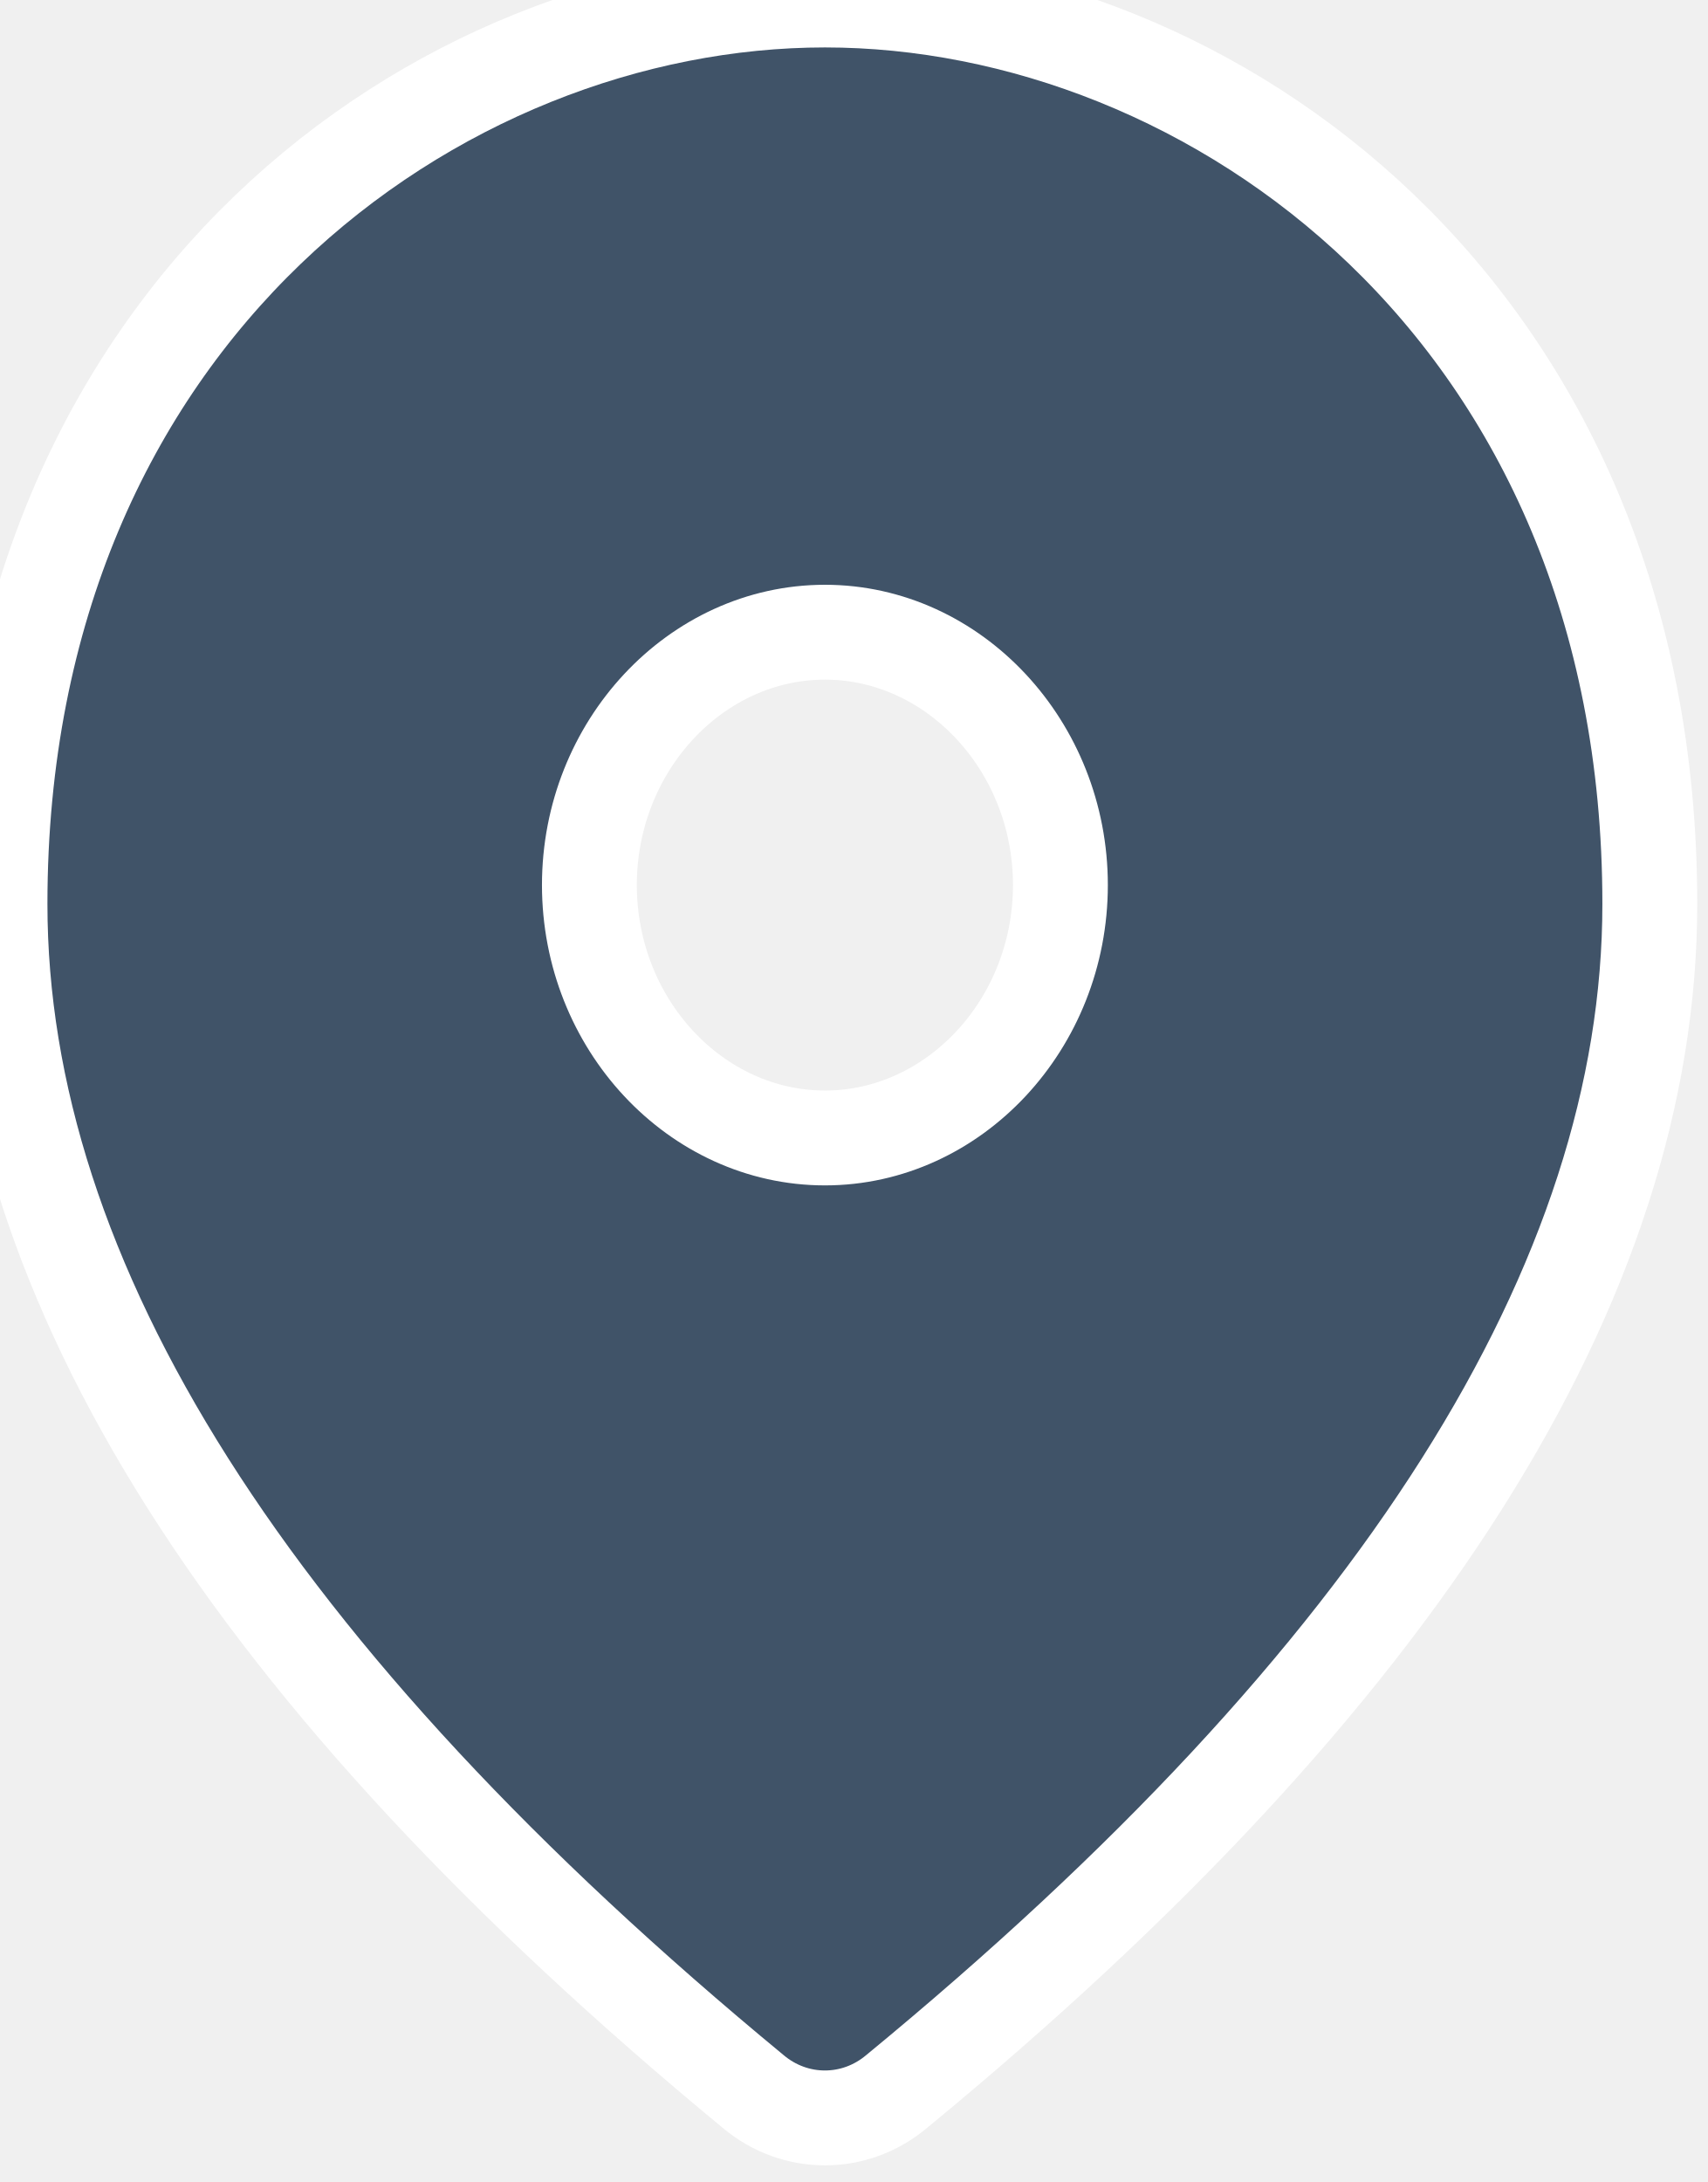
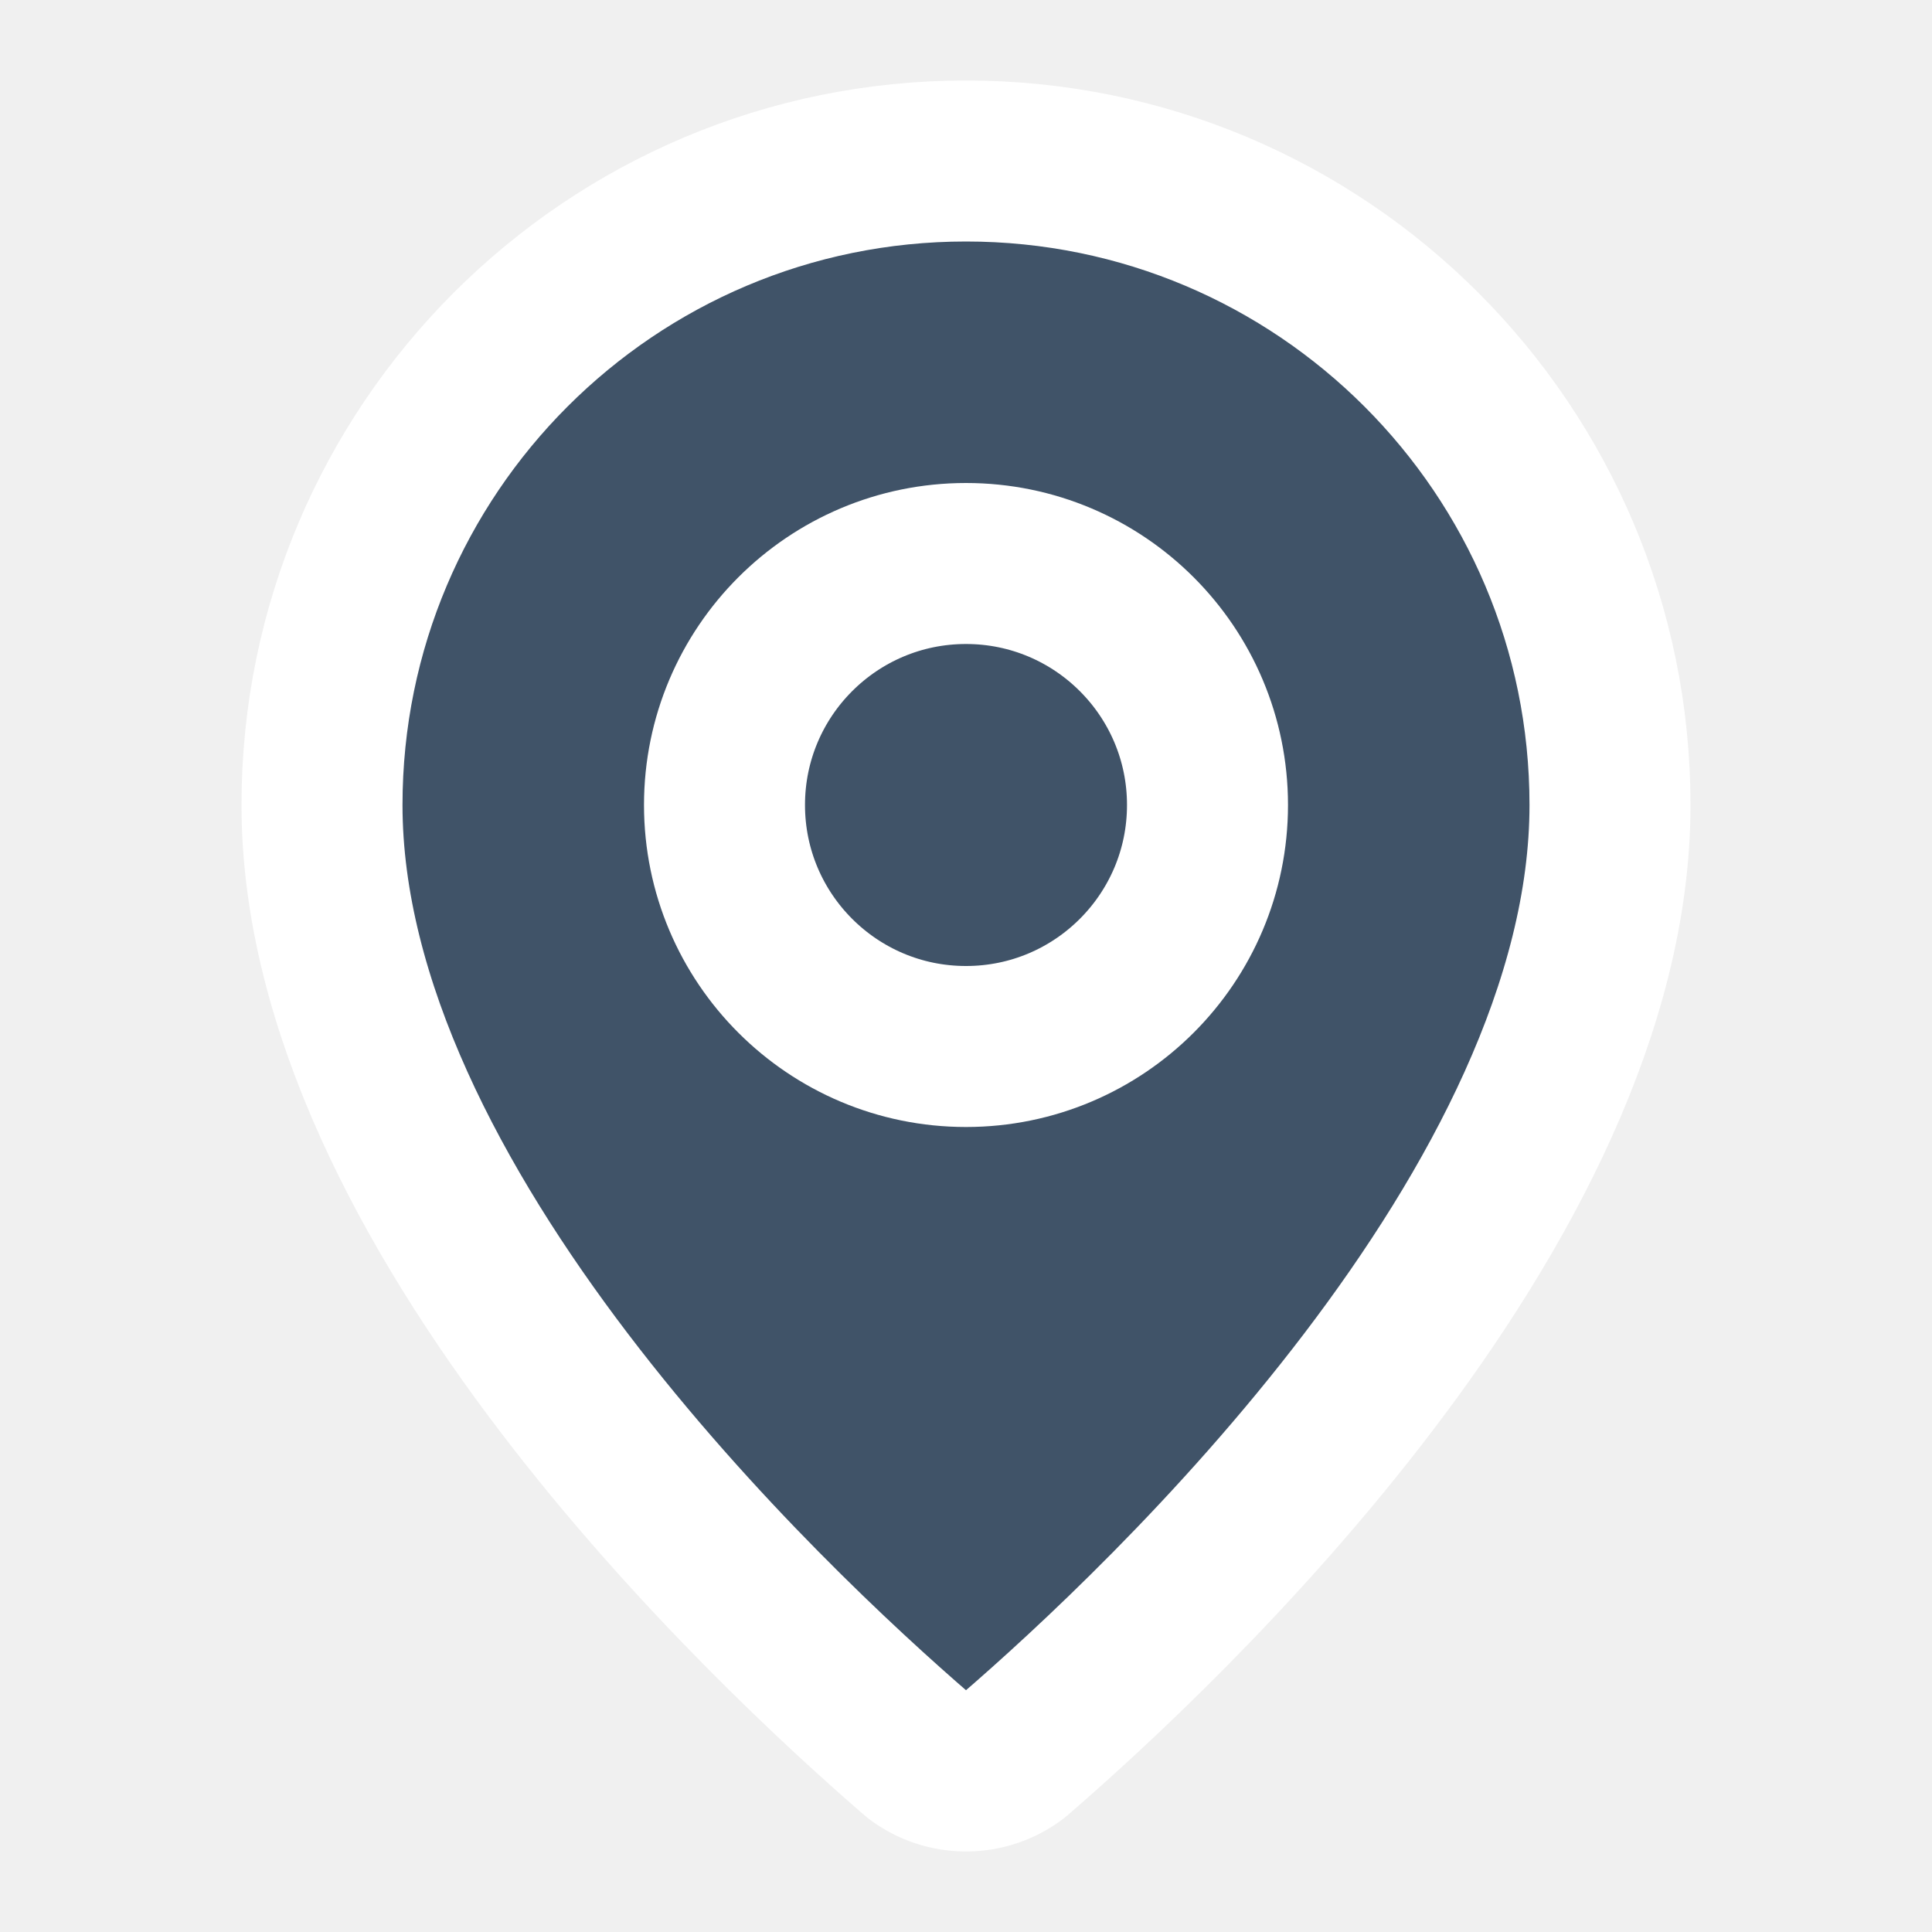
- <svg xmlns="http://www.w3.org/2000/svg" width="18" height="23" viewBox="0 0 18 23" fill="none">
-   <path d="M8.696 6.664C7.336 6.664 6.213 7.864 6.213 9.329C6.213 10.796 7.336 11.995 8.696 11.995C10.055 11.995 11.178 10.796 11.178 9.329C11.178 7.864 10.055 6.664 8.696 6.664ZM8.696 0C12.759 0 17.391 3.279 17.391 9.529C17.391 13.502 14.751 17.686 9.454 22.044C9.012 22.418 8.379 22.418 7.937 22.044C2.64 17.673 0 13.502 0 9.529C0 3.279 4.632 0 8.696 0Z" fill="#405368" stroke="#fff" />
+ <svg xmlns="http://www.w3.org/2000/svg" width="36" height="36" viewBox="0 0 24 24" fill="#405368" stroke="#fff" stroke-width="2" stroke-linecap="round" stroke-linejoin="round" class="lucide lucide-map-pin-icon lucide-map-pin">
+   <path d="M20 10c0 4.993-5.539 10.193-7.399 11.799a1 1 0 0 1-1.202 0C9.539 20.193 4 14.993 4 10a8 8 0 0 1 16 0" />
+   <circle cx="12" cy="10" r="3" />
</svg>
